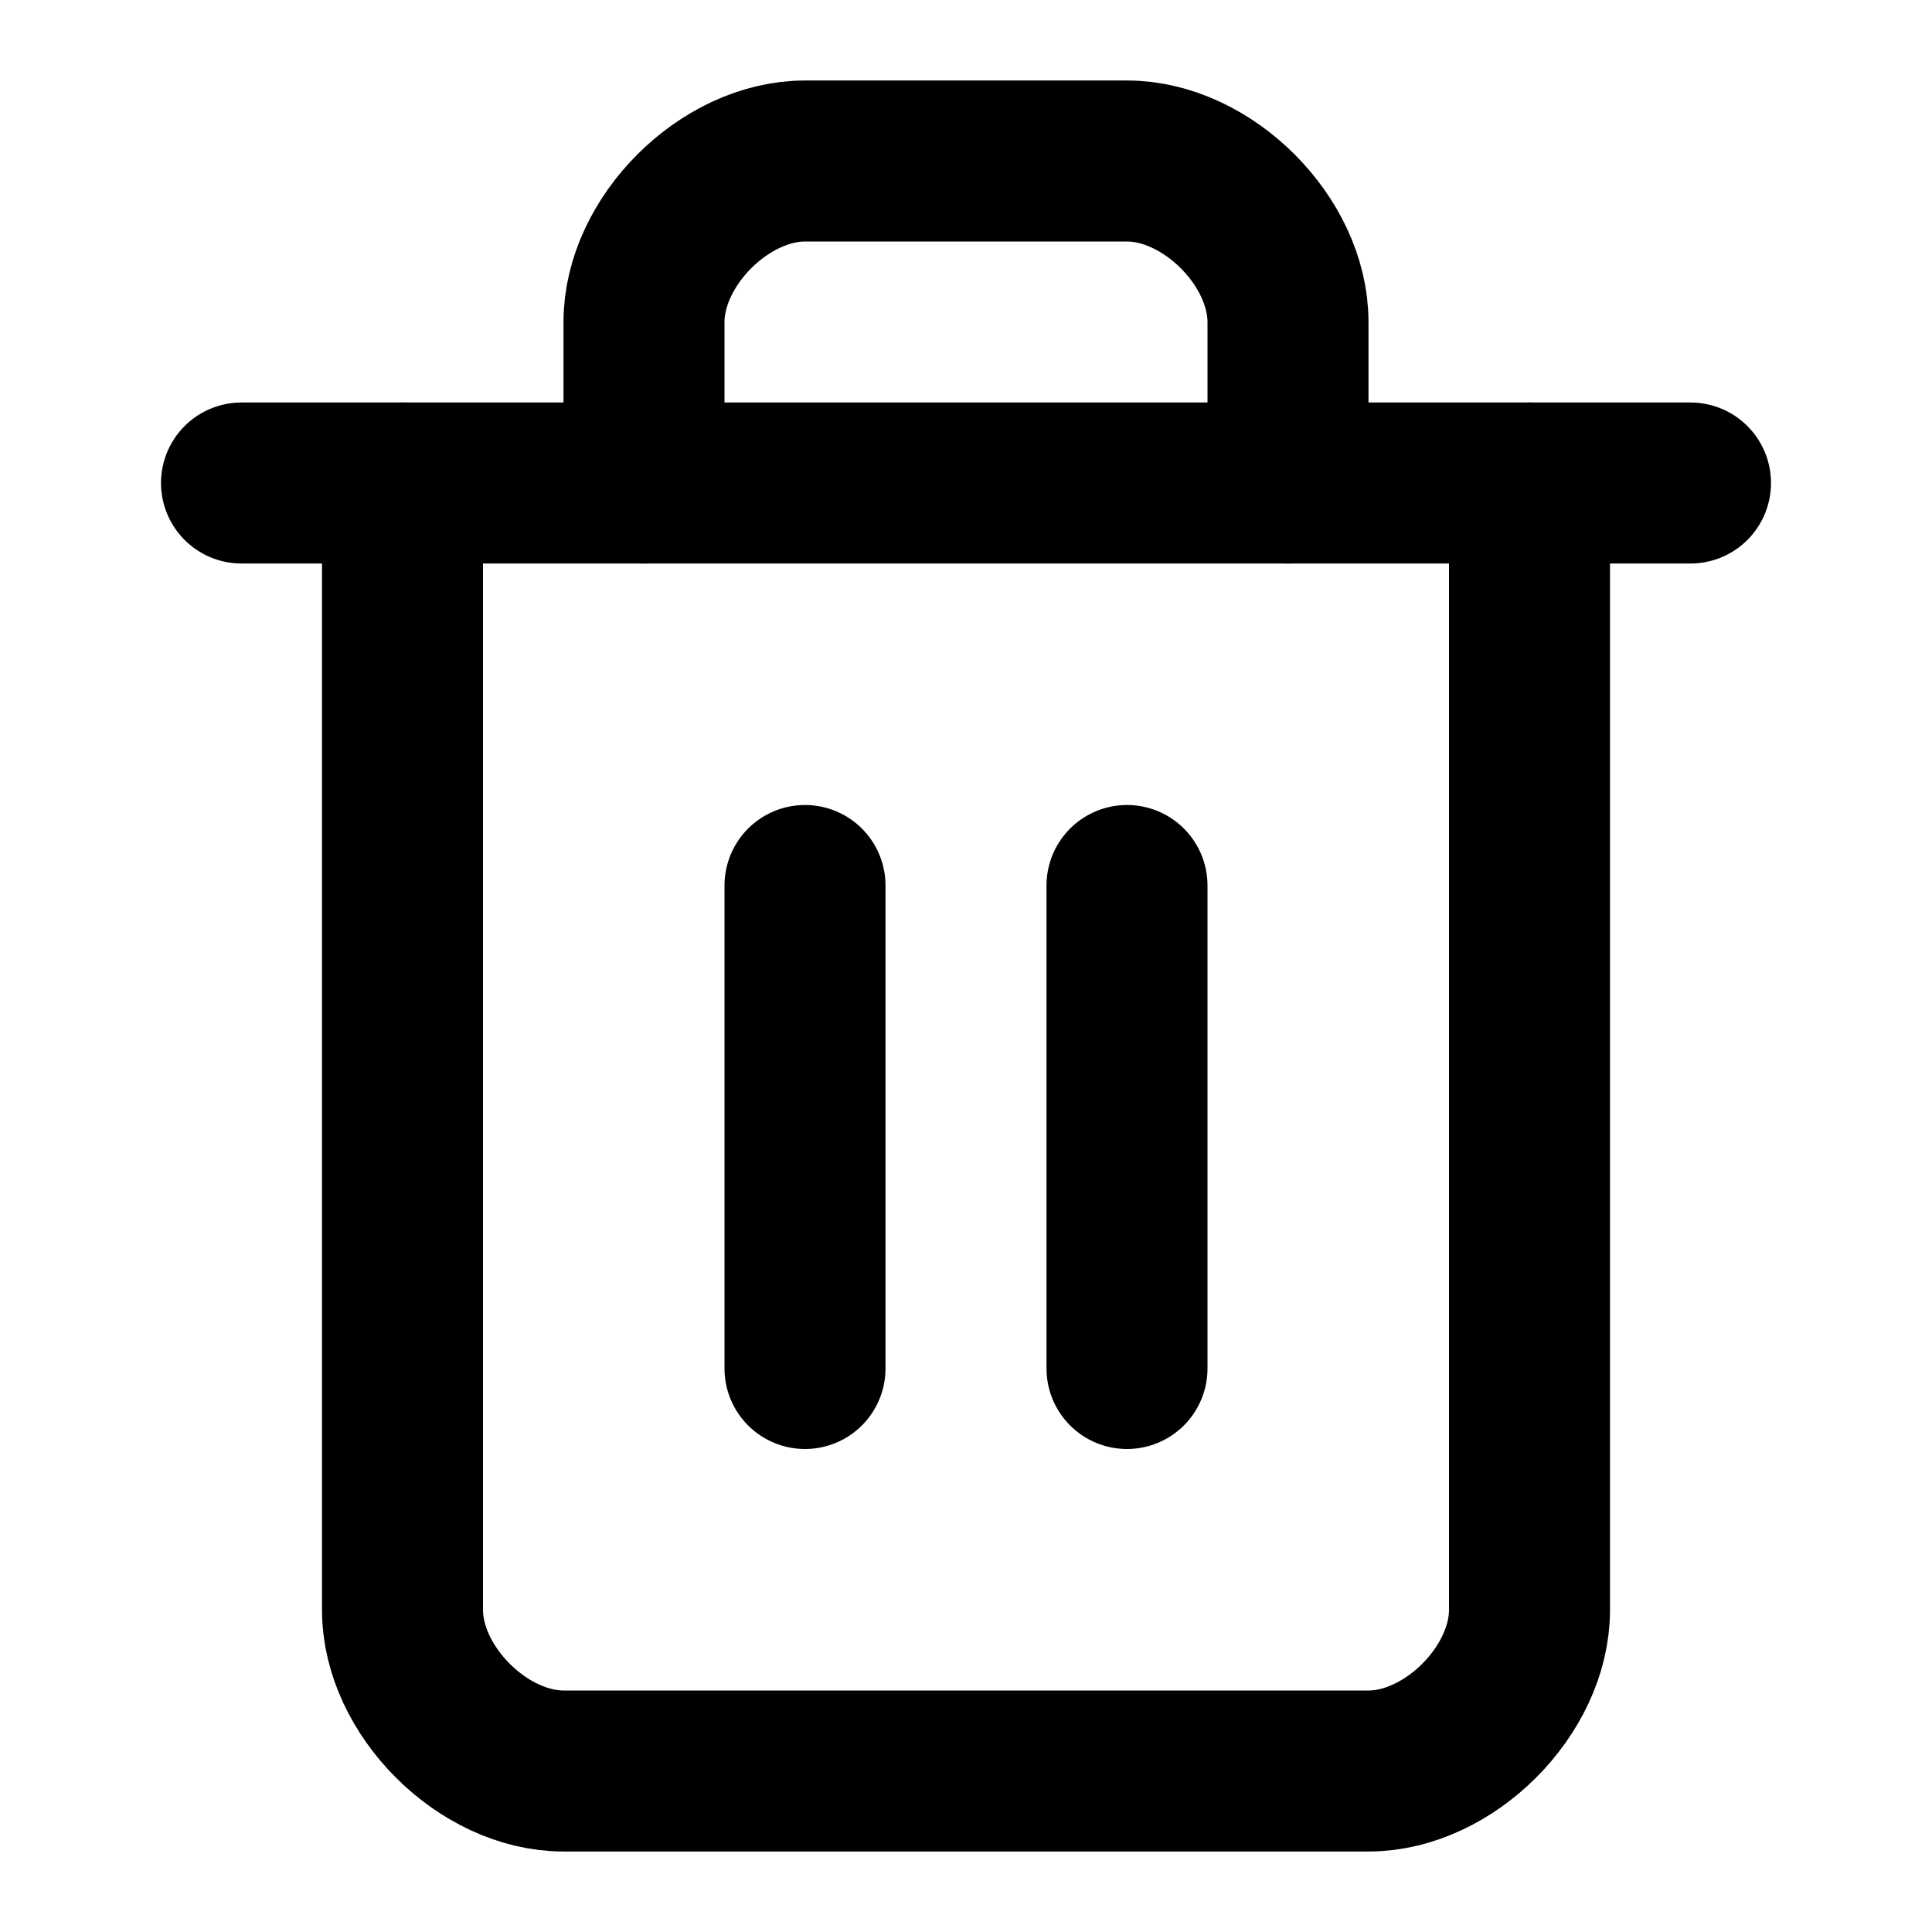
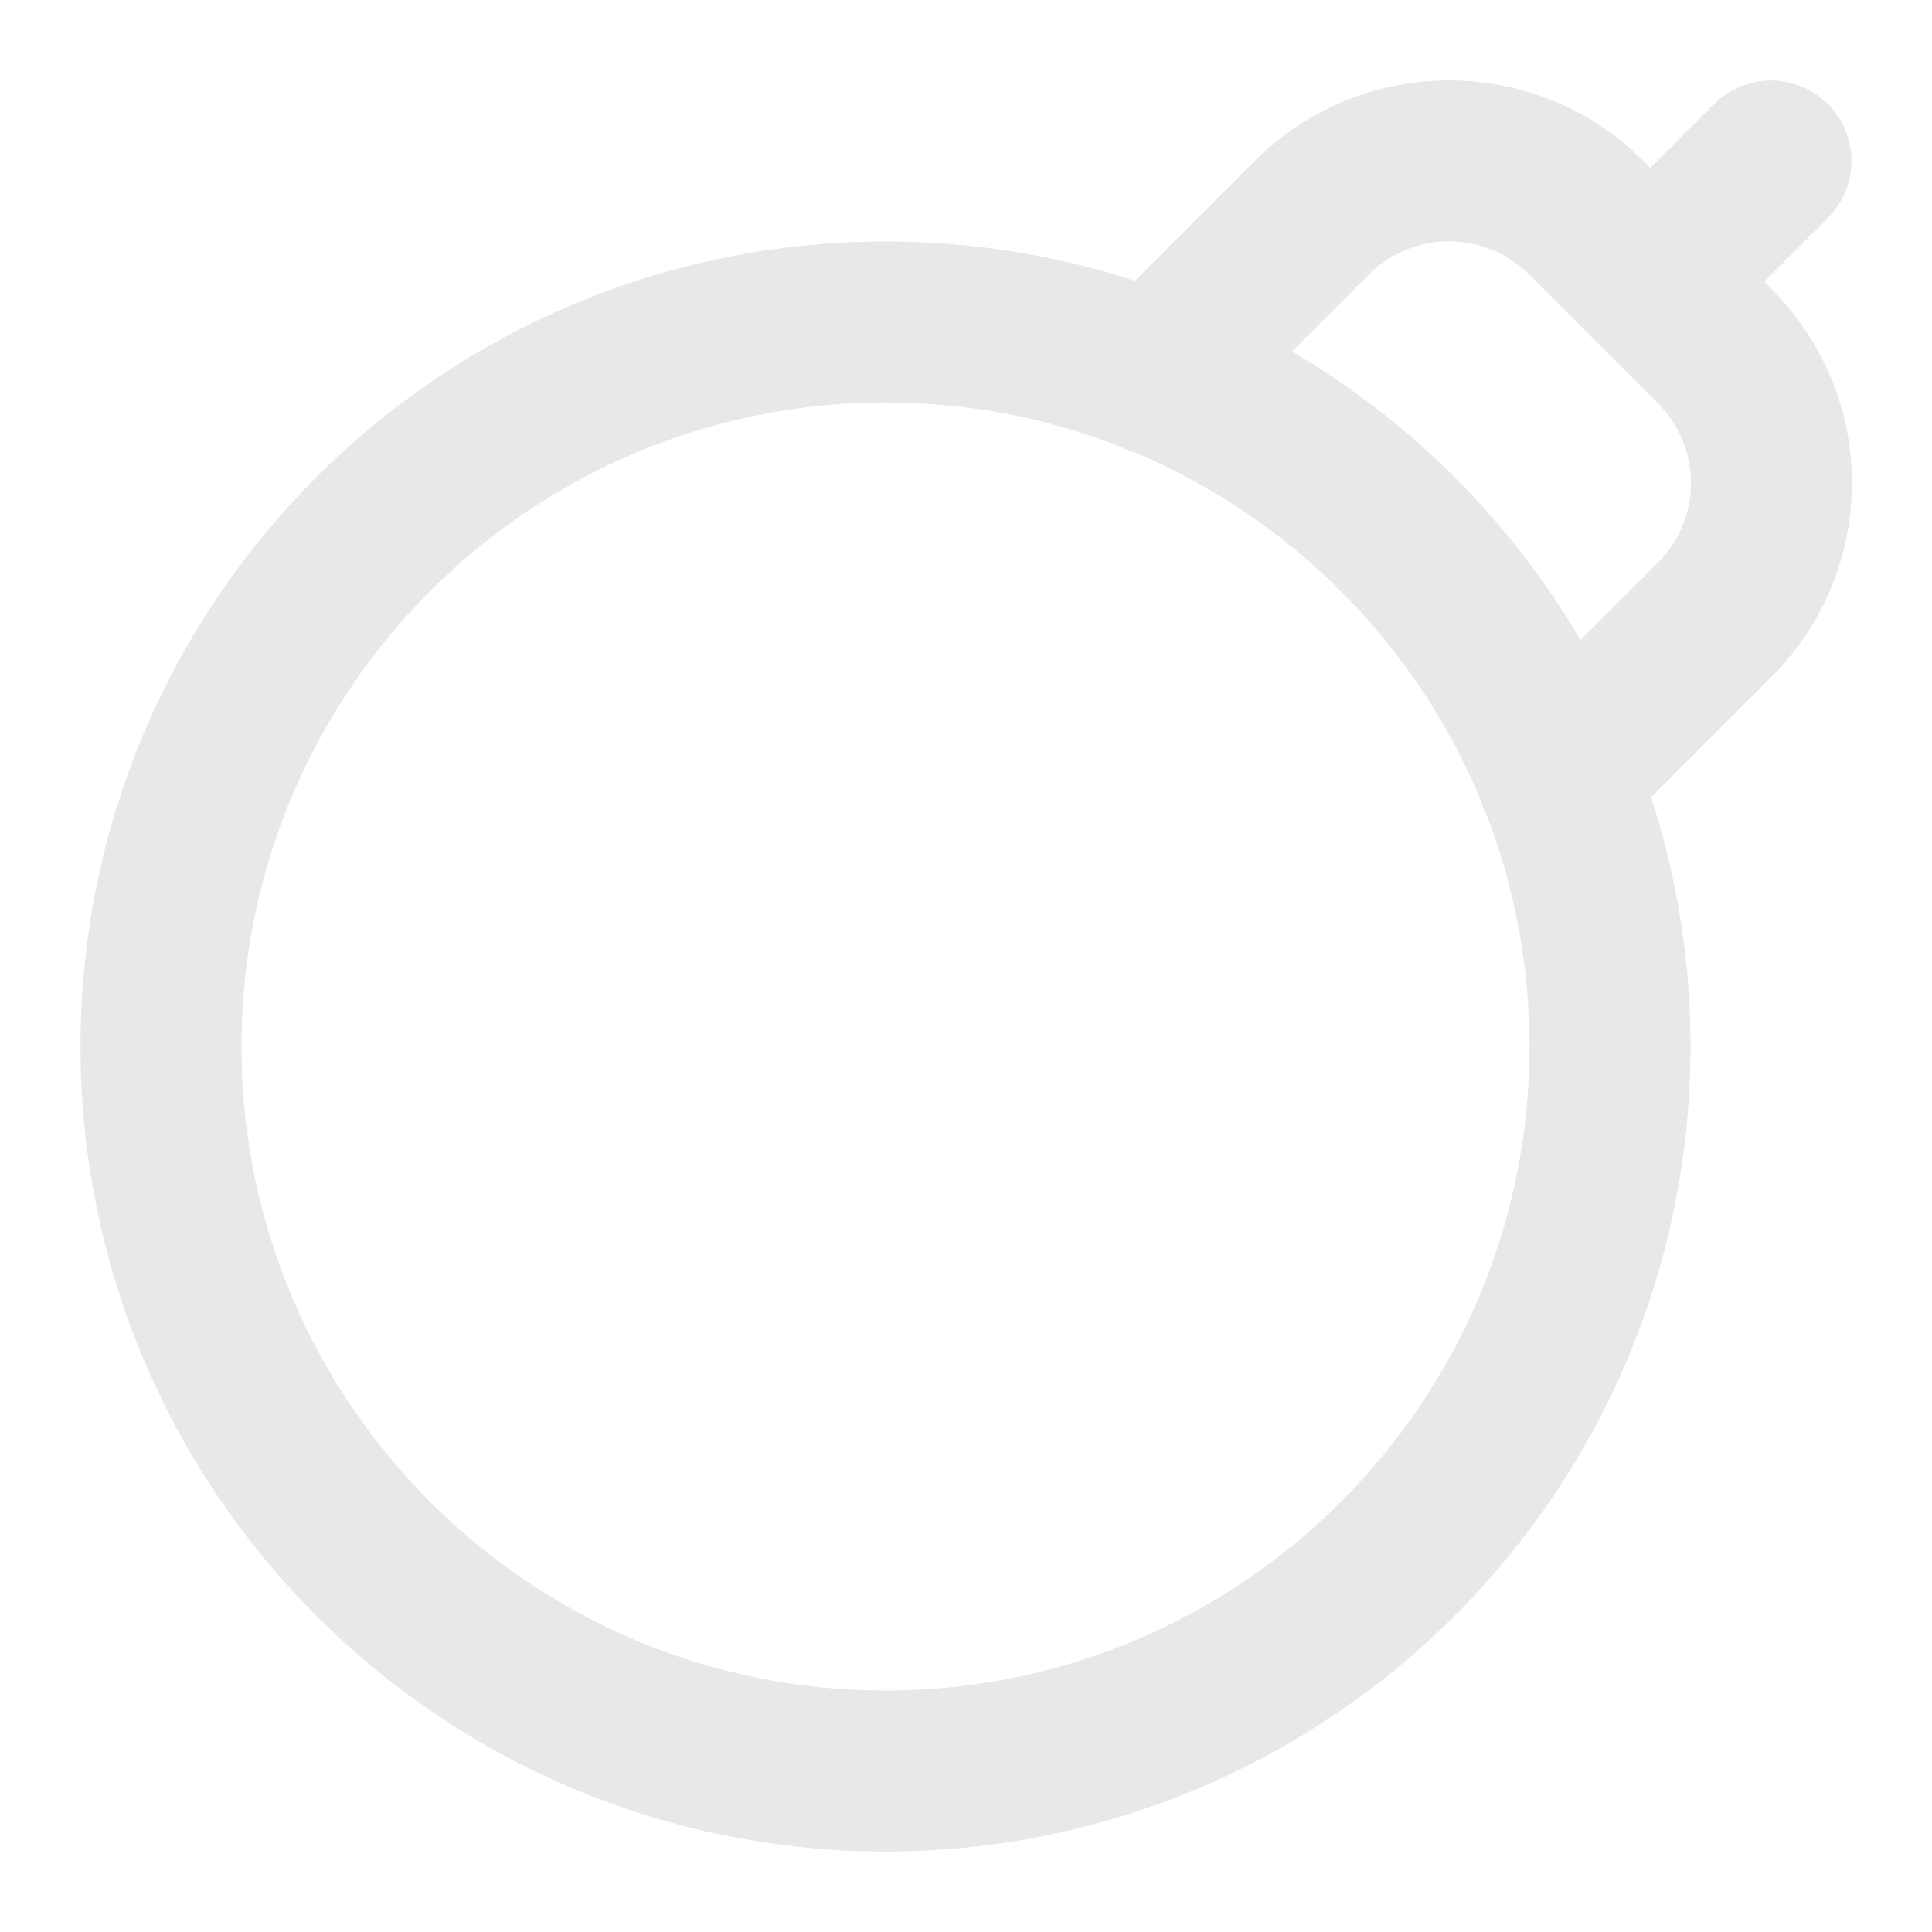
- <svg xmlns="http://www.w3.org/2000/svg" width="24" height="24" viewBox="0 0 24 24" fill="none" stroke="currentColor" stroke-width="2" stroke-linecap="round" stroke-linejoin="round" class="lucide lucide-trash-2">
-   <path d="M3 6h18" />
-   <path d="M19 6v14c0 1-1 2-2 2H7c-1 0-2-1-2-2V6" />
-   <path d="M8 6V4c0-1 1-2 2-2h4c1 0 2 1 2 2v2" />
-   <line x1="10" x2="10" y1="11" y2="17" />
-   <line x1="14" x2="14" y1="11" y2="17" />
+ <svg xmlns="http://www.w3.org/2000/svg" width="24" height="24" viewBox="0 0 24 24" fill="none" stroke="#e8e8e8" stroke-width="2" stroke-linecap="round" stroke-linejoin="round" class="lucide lucide-bomb">
+   <circle cx="11" cy="13" r="9" />
+   <path d="M14.35 4.65 16.3 2.7a2.41 2.41 0 0 1 3.4 0l1.6 1.6a2.4 2.4 0 0 1 0 3.4l-1.95 1.95" />
+   <path d="m22 2-1.5 1.5" />
</svg>
